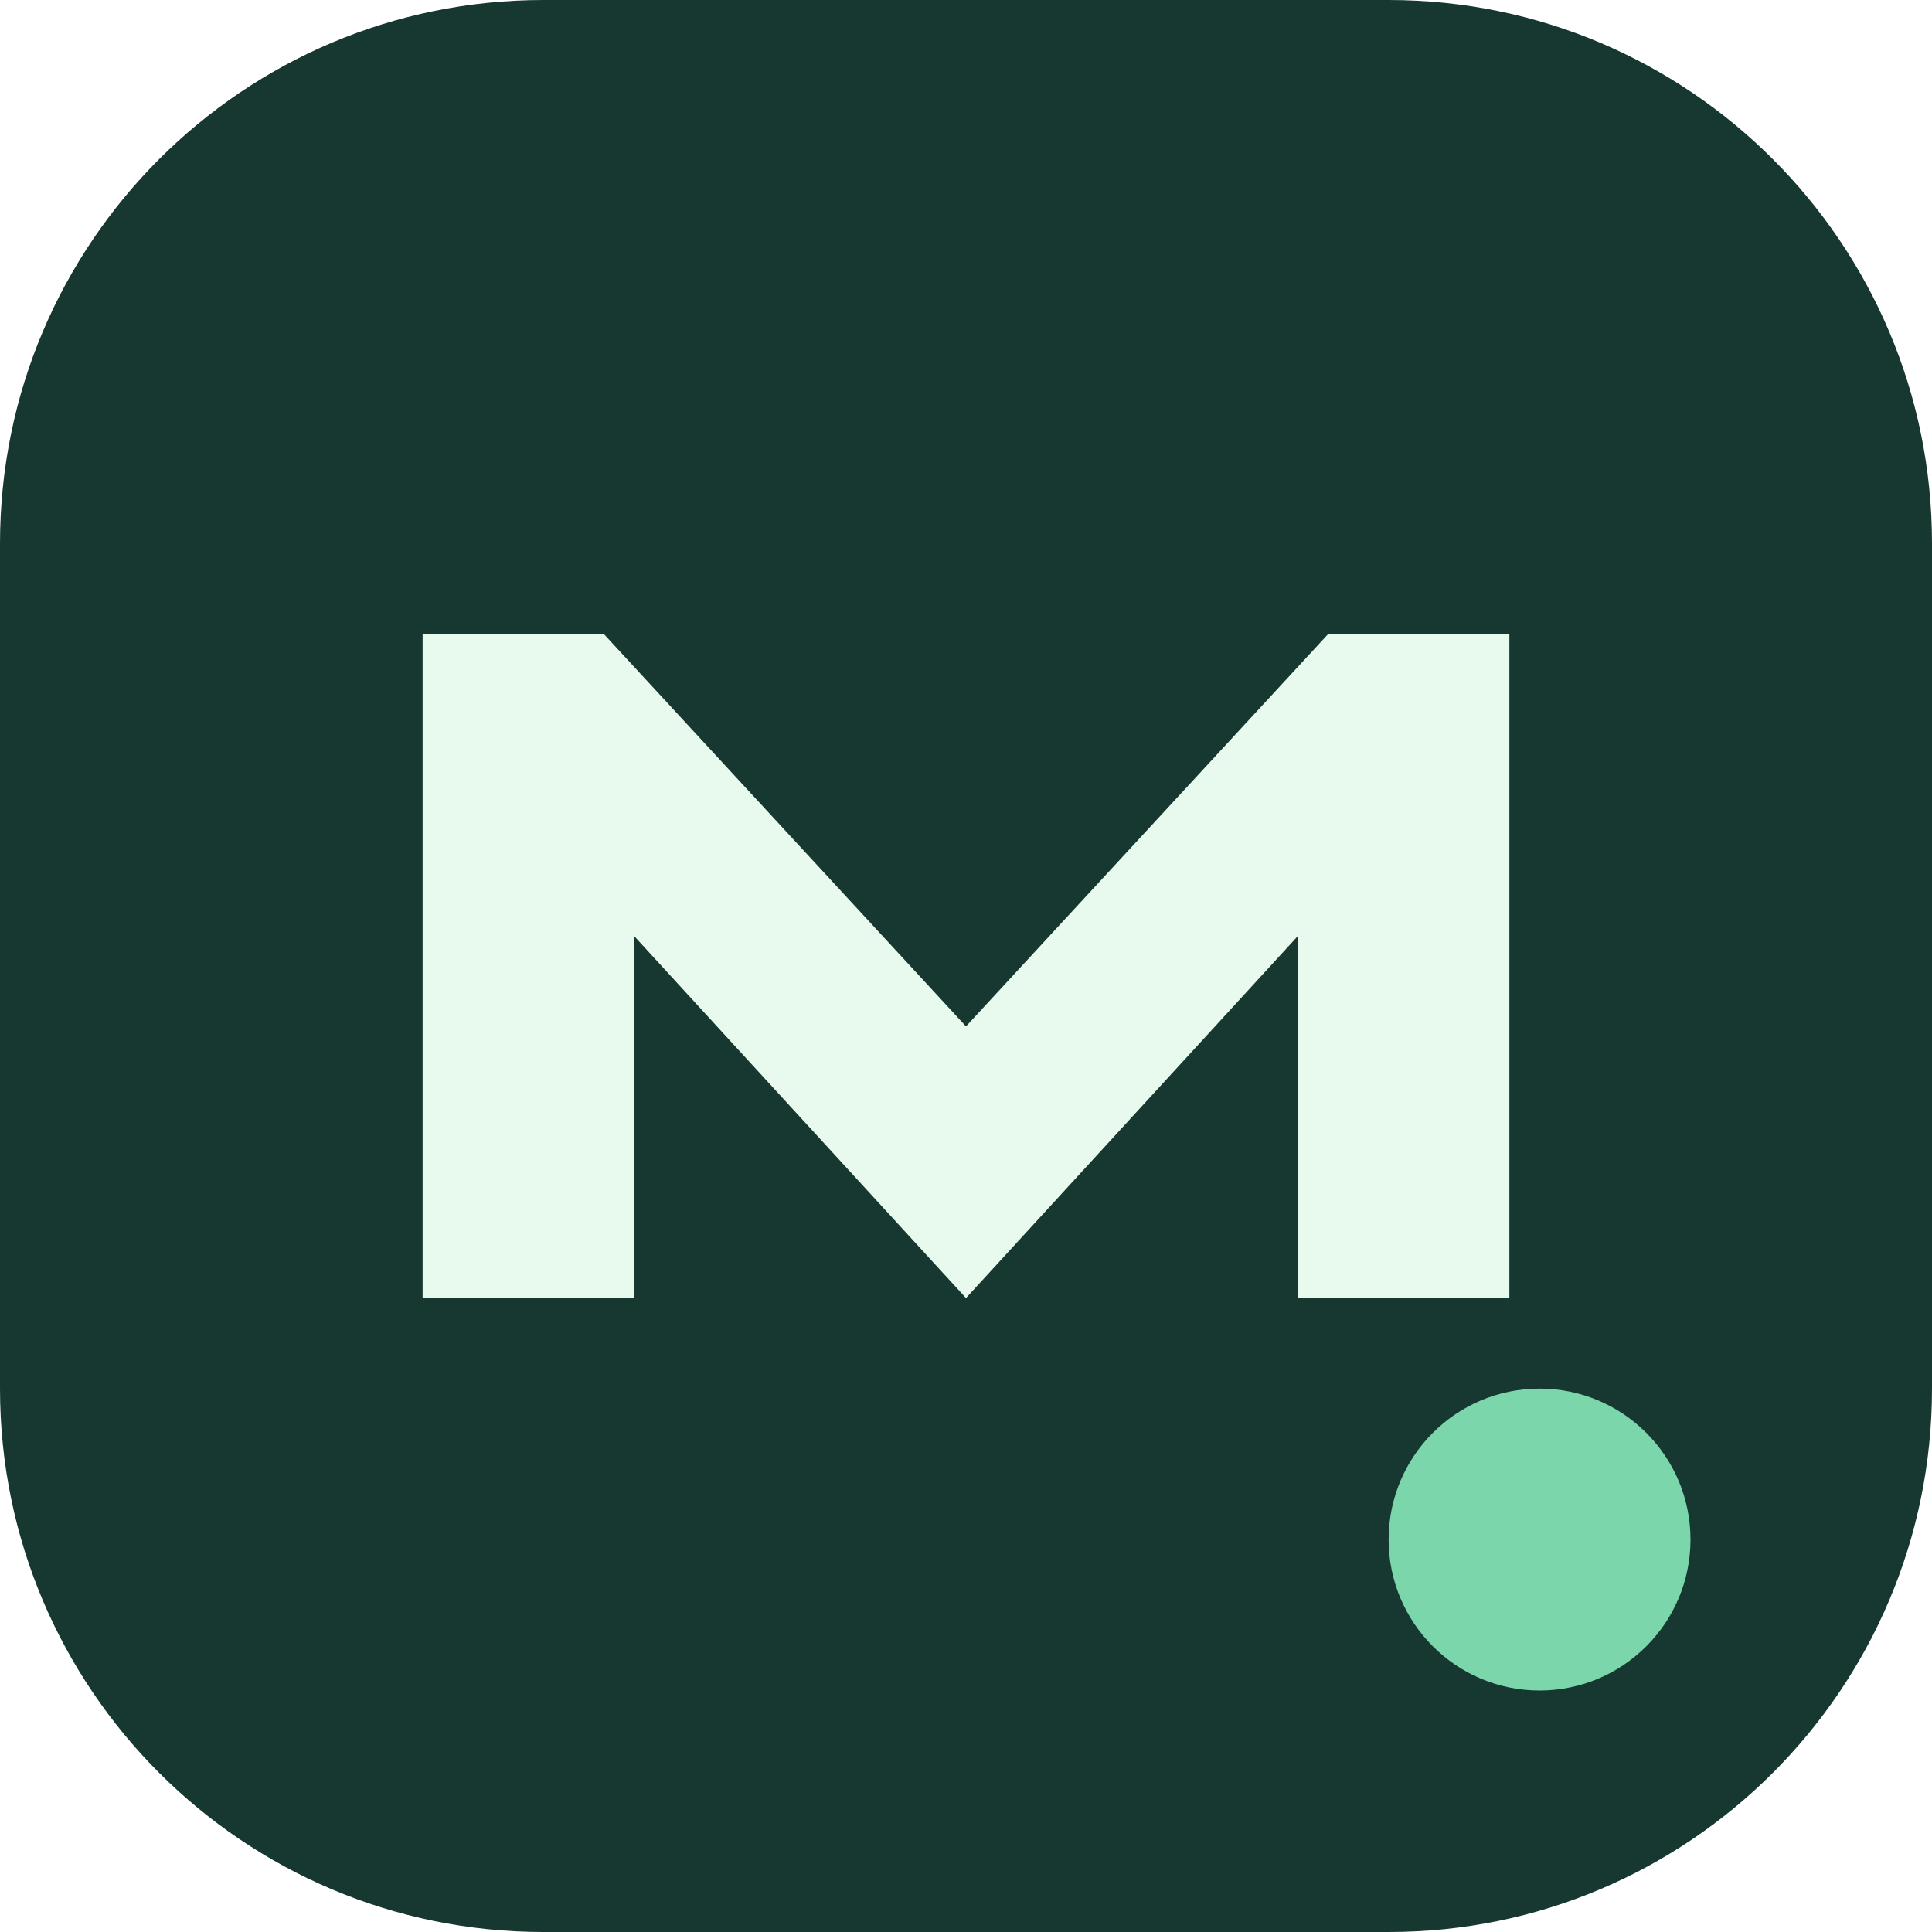
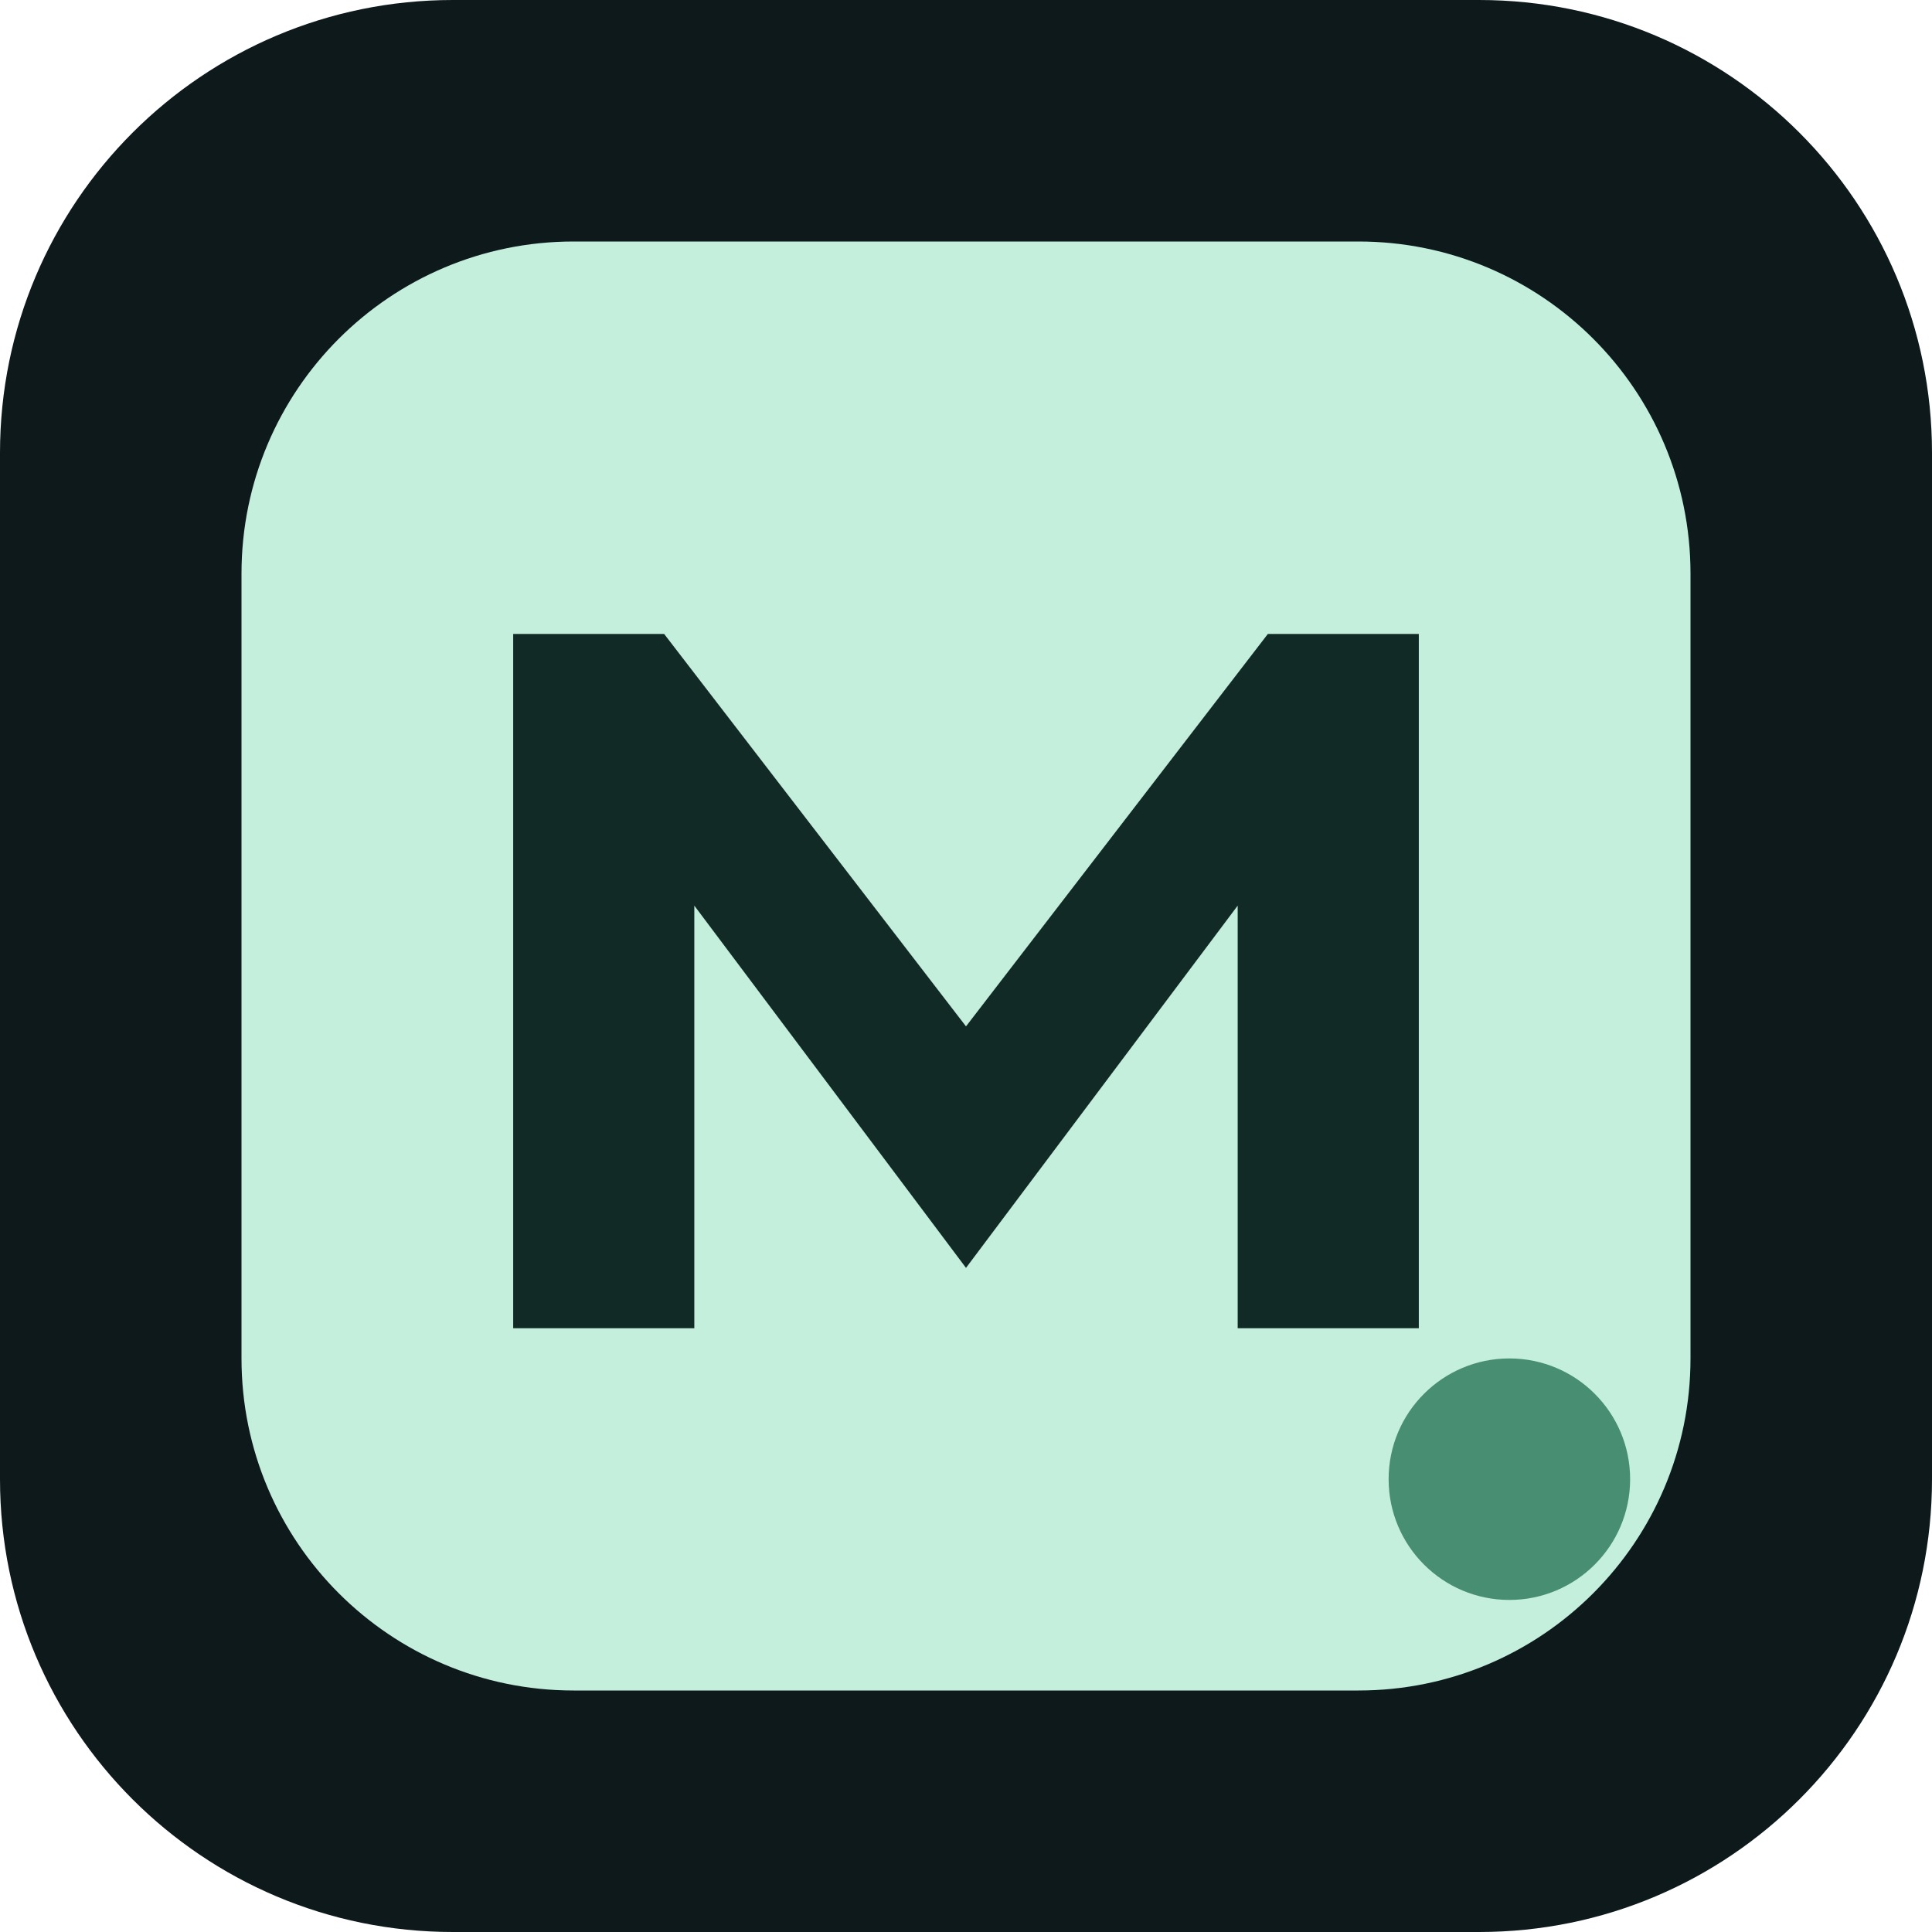
<svg xmlns="http://www.w3.org/2000/svg" viewBox="0 0 64 64">
-   <rect width="64" height="64" rx="18" fill="#163830" />
-   <path d="M14 43V21h6l12 13 12-13h6v22h-7V31L32 43 21 31v12Z" fill="#e8faee" />
-   <circle cx="51" cy="51" r="5" fill="#7cd6ab" />
+   <rect width="64" height="64" rx="15" fill="#0e191b" />
+   <rect x="8" y="8" width="48" height="48" rx="11" fill="#c3efdc" />
+   <path d="M17 44V21h5l10 13 10-13h5v23h-6V30l-9 12-9-12v14z" fill="#122a25" />
+   <circle cx="50" cy="49" r="4" fill="#478e73" />
</svg>
